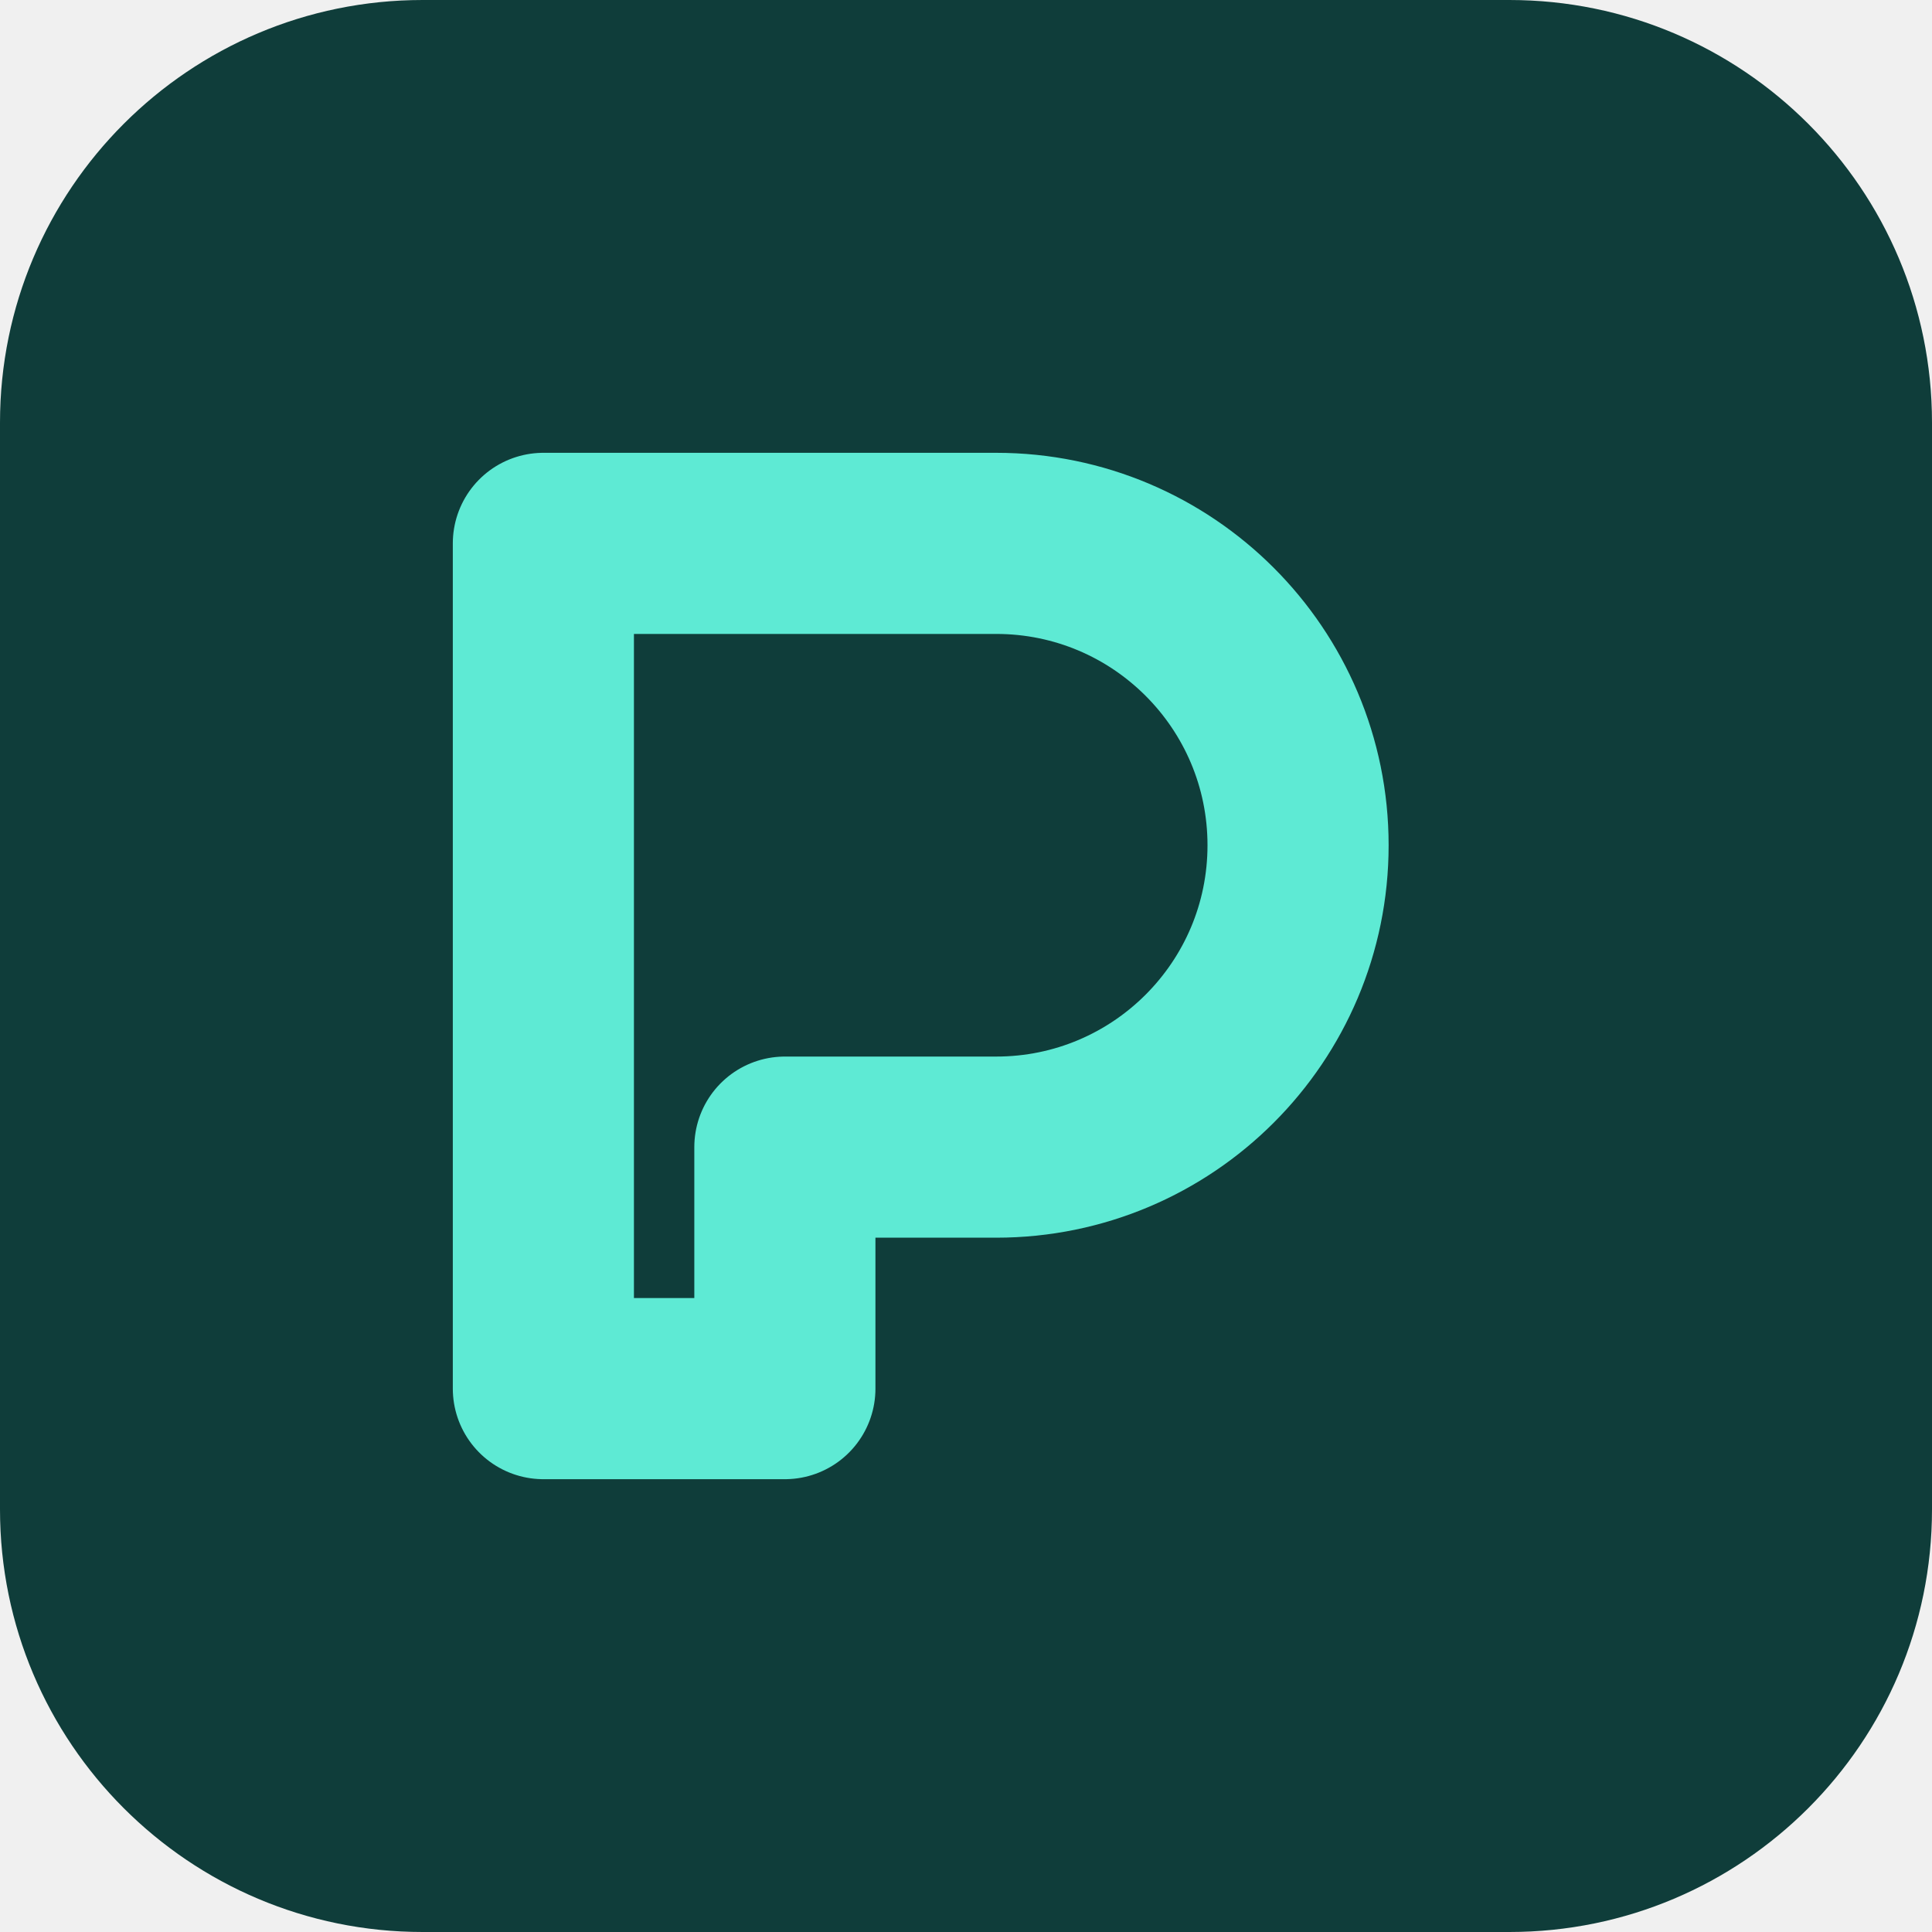
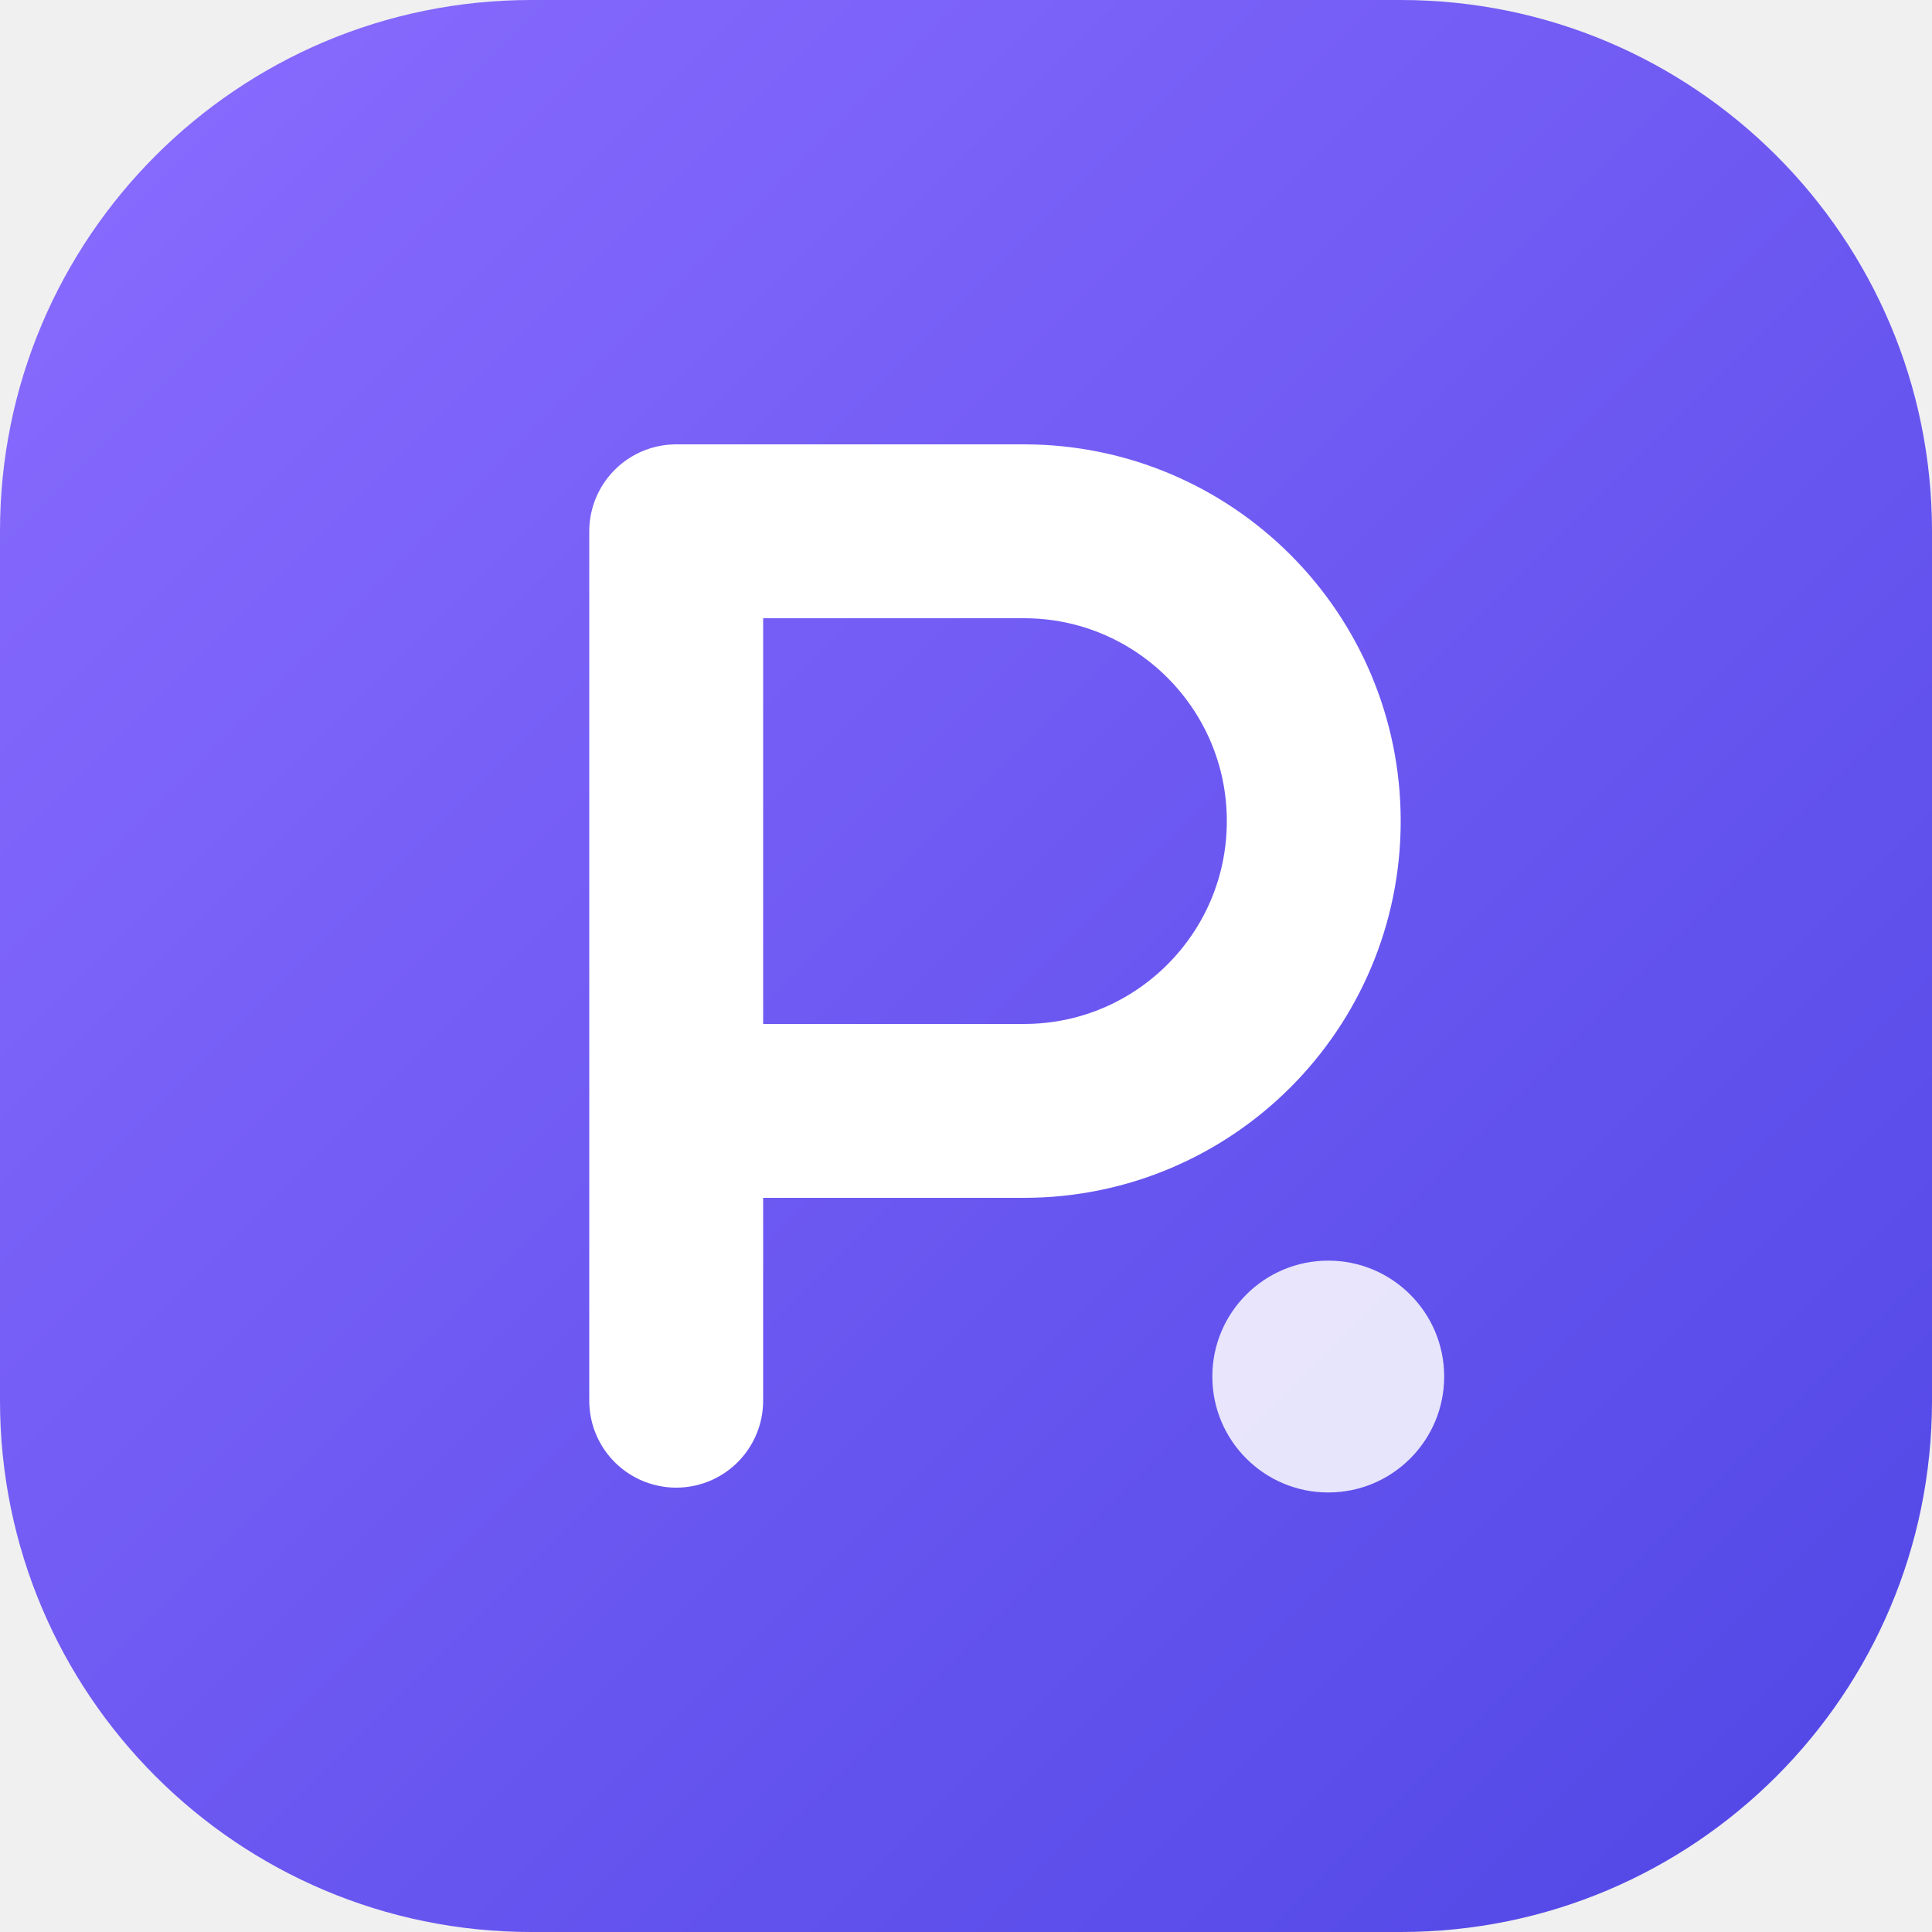
- <svg xmlns="http://www.w3.org/2000/svg" viewBox="0 0 64 64">
-   <rect width="64" height="64" rx="14" fill="#0f3d3a" />
-   <path d="M18 46V18h15a10 10 0 0 1 0 20h-7v8z" fill="none" stroke="#5eead4" stroke-width="6" stroke-linejoin="round" />
+ <svg xmlns="http://www.w3.org/2000/svg" viewBox="0 0 40 40">
+   <defs>
+     <linearGradient id="g" x1="0" y1="0" x2="1" y2="1">
+       <stop offset="0" stop-color="#8b6cff" />
+       <stop offset="1" stop-color="#4f46e5" />
+     </linearGradient>
+   </defs>
+   <rect width="40" height="40" rx="11" fill="url(#g)" />
+   <path d="M14 29V11h7.2a6 6 0 0 1 0 12H14" fill="none" stroke="#fff" stroke-width="3.6" stroke-linecap="round" stroke-linejoin="round" />
+   <circle cx="27.5" cy="28.5" r="2.4" fill="#fff" opacity=".85" />
</svg>
